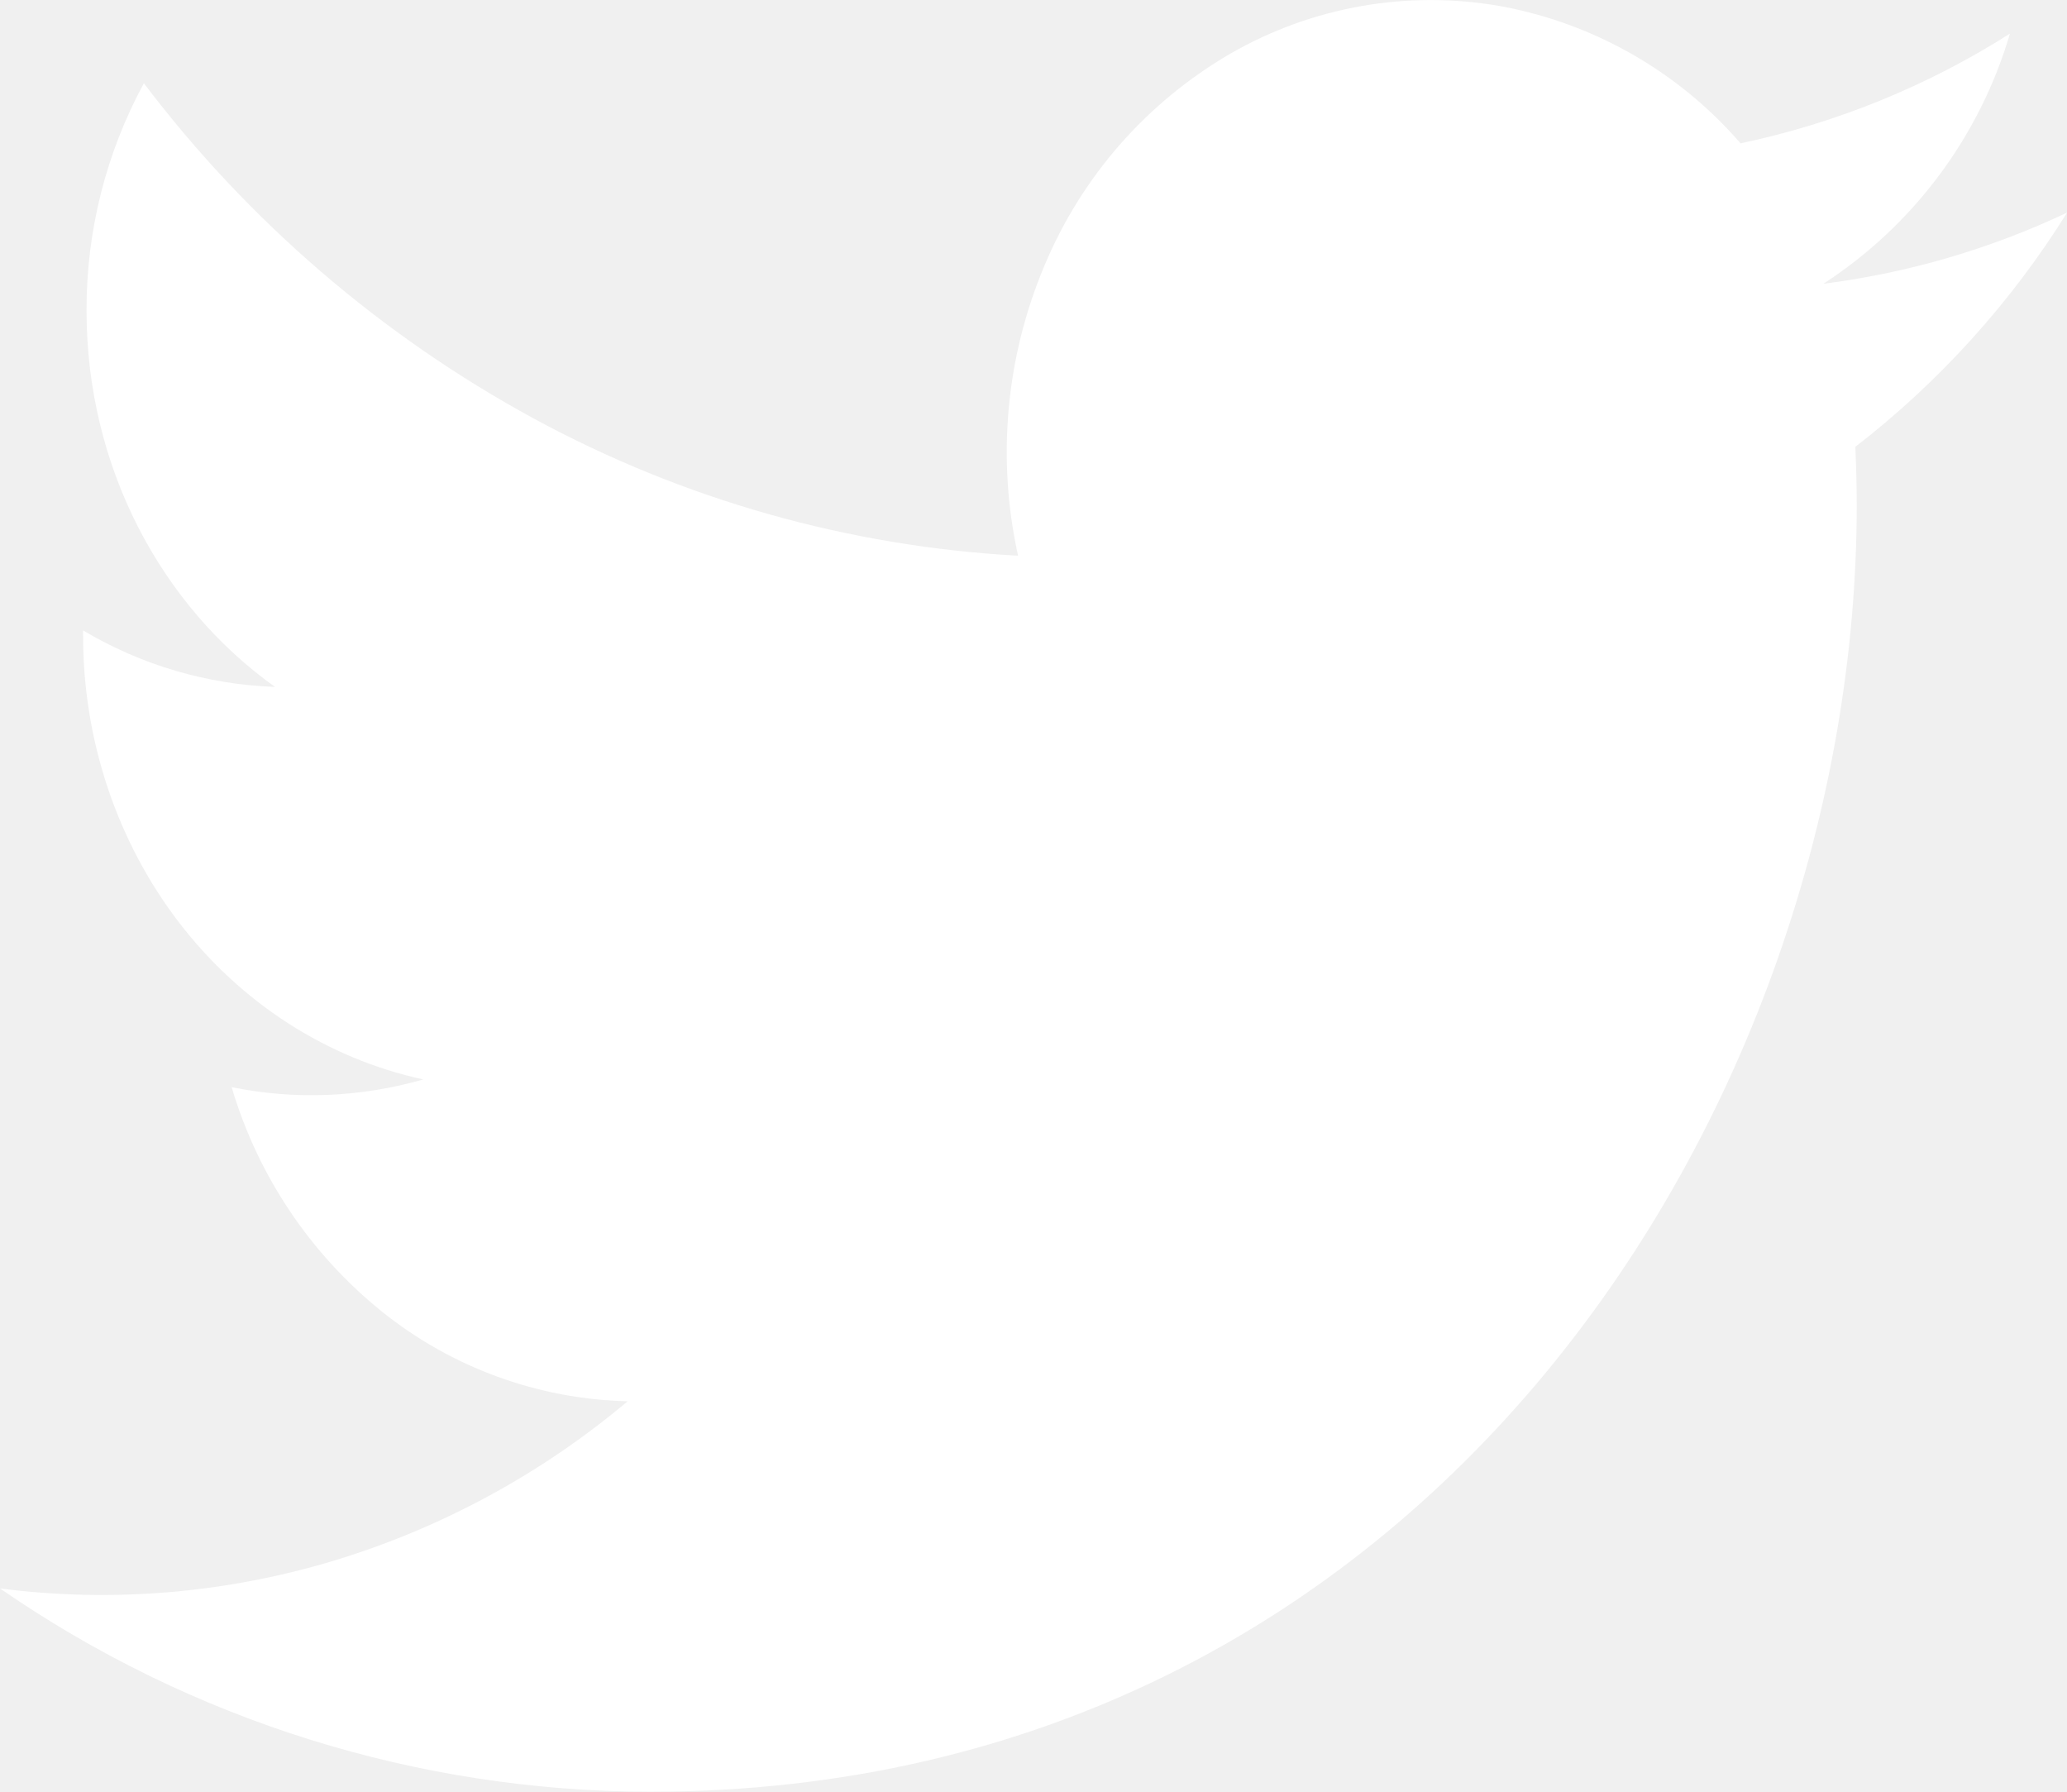
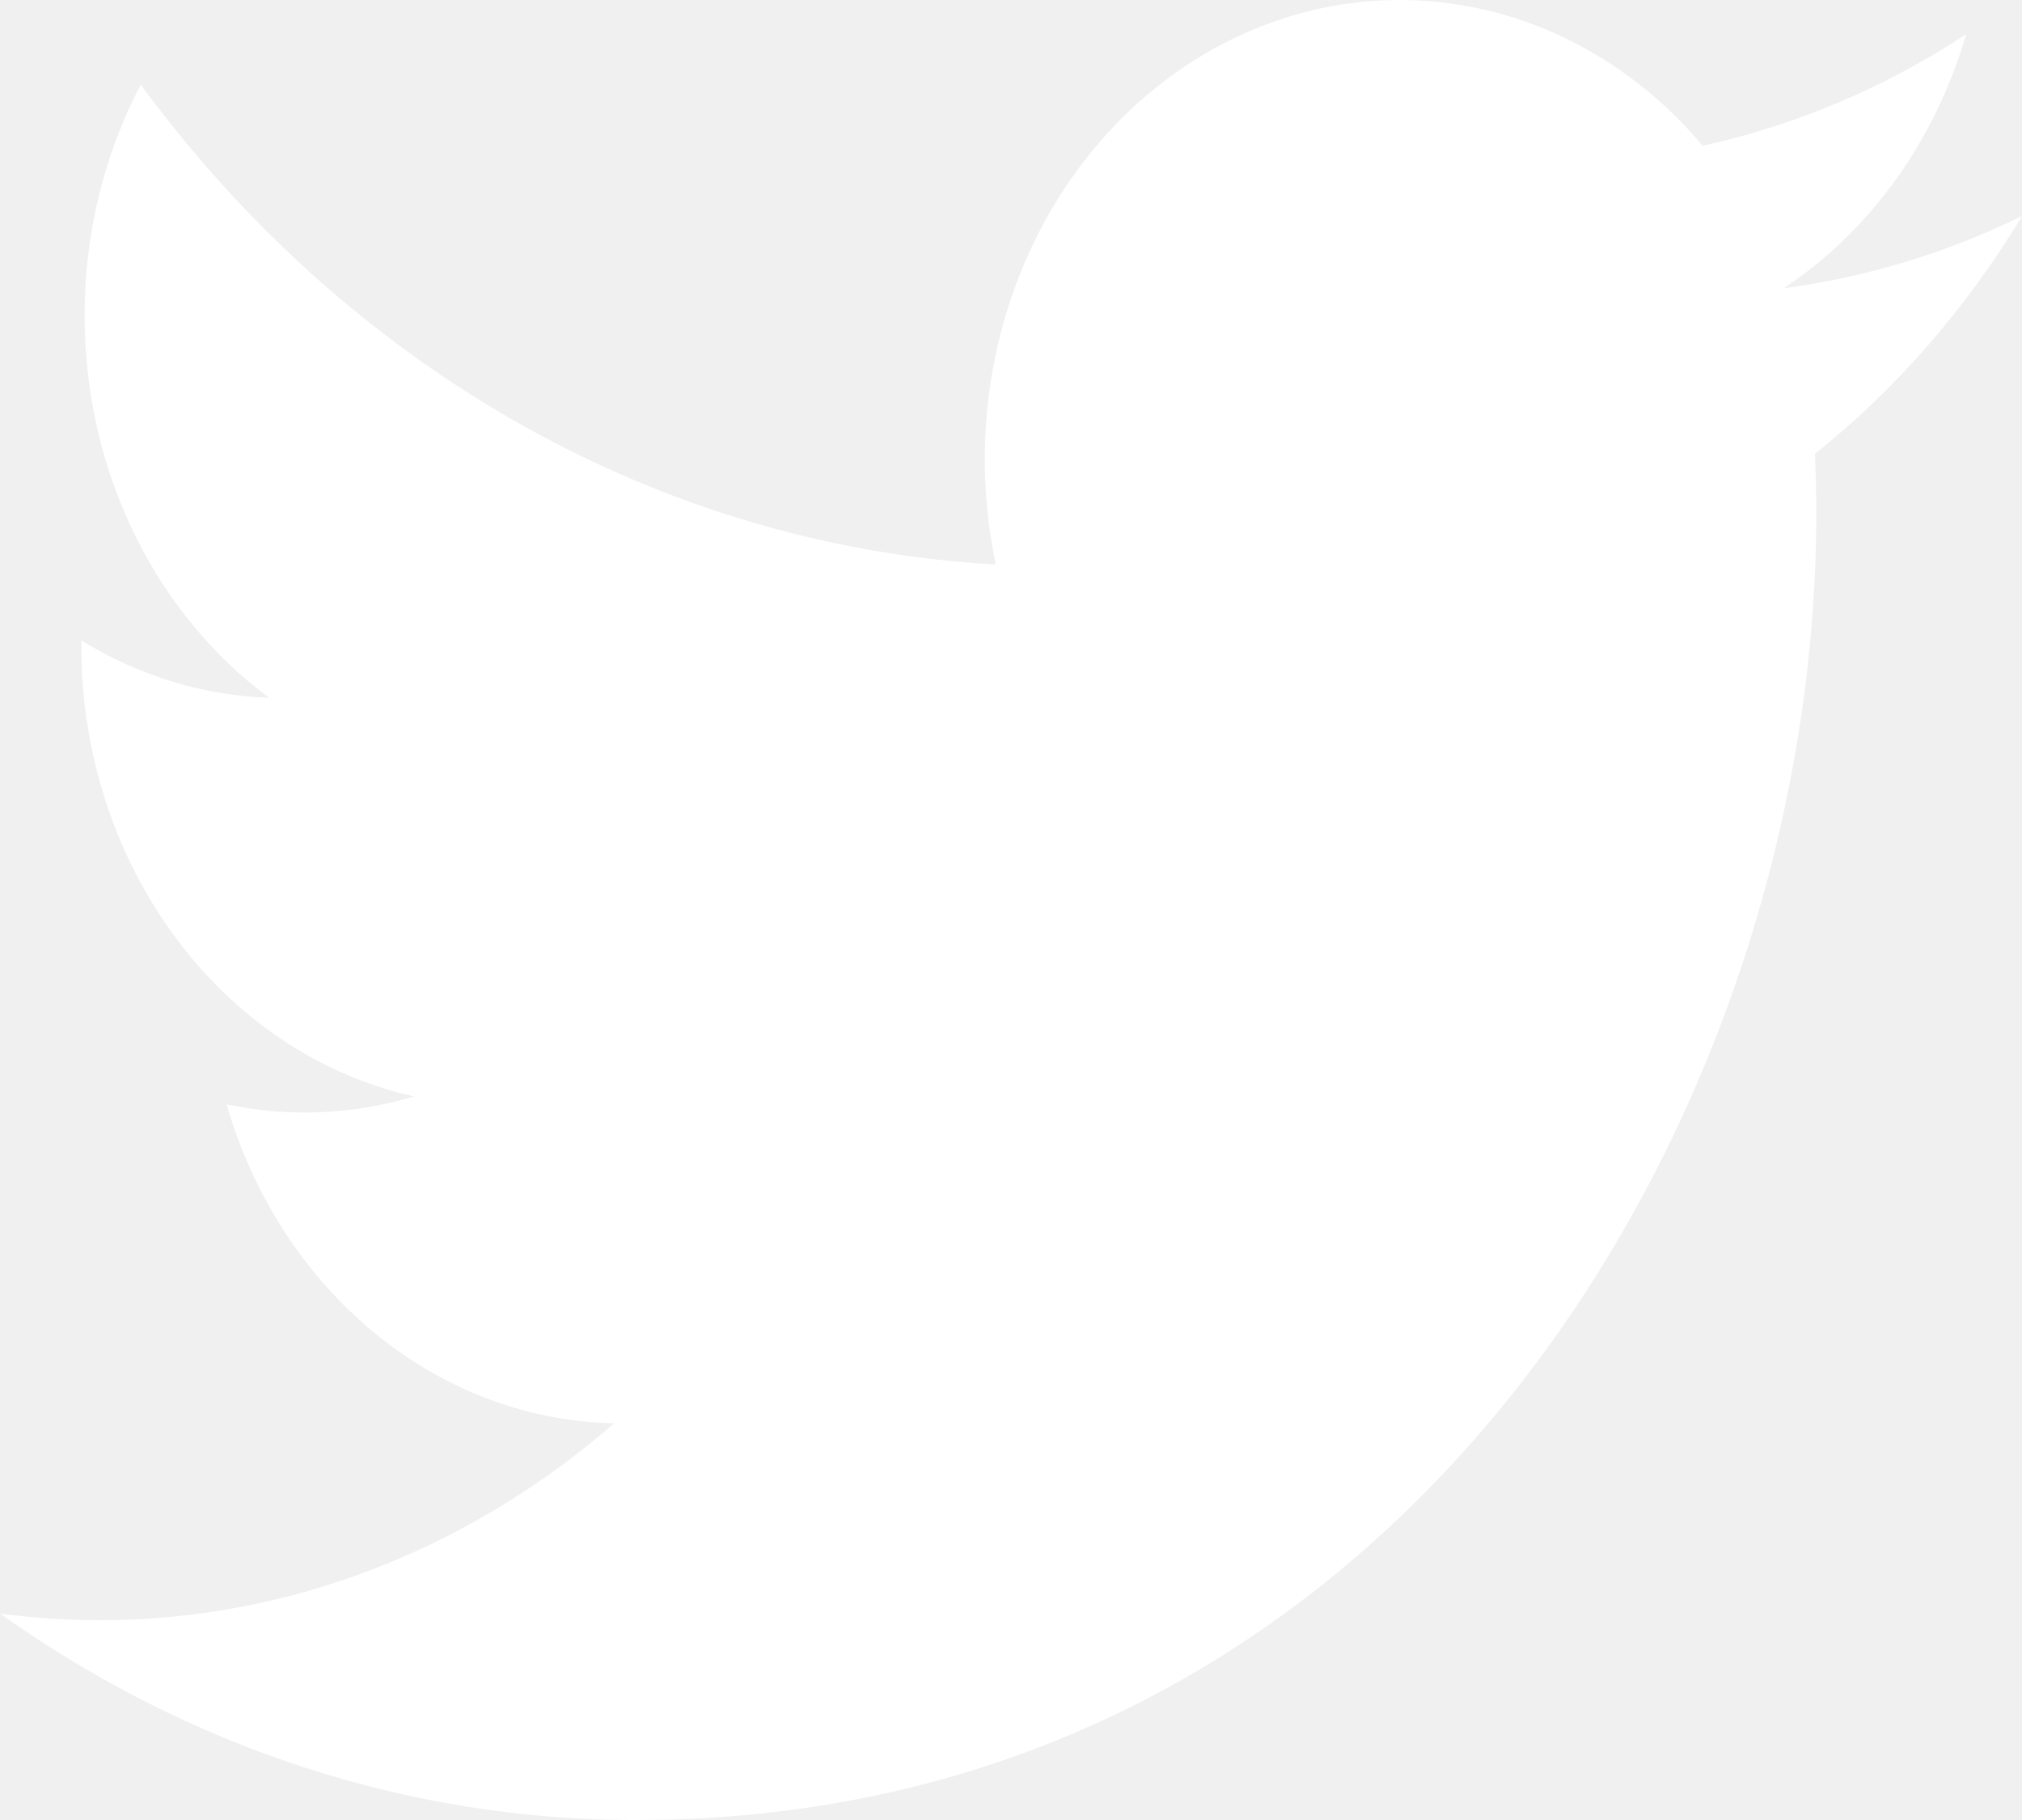
- <svg xmlns="http://www.w3.org/2000/svg" width="15" height="13" fill="none">
-   <path d="M15 1.543a5.875 5.875 0 01-1.768.516A3.263 3.263 0 0014.586.244a5.925 5.925 0 01-1.955.796 3.025 3.025 0 00-1.746-.996 2.913 2.913 0 00-1.954.344 3.206 3.206 0 00-1.353 1.543 3.48 3.48 0 00-.19 2.101 8.318 8.318 0 01-3.514-.995A8.868 8.868 0 011.044.604a3.44 3.44 0 00-.416 1.65c0 1.137.543 2.142 1.368 2.73a2.924 2.924 0 01-1.393-.41v.04c0 .758.246 1.492.696 2.079.45.586 1.076.988 1.773 1.139-.454.13-.93.15-1.391.056a3.287 3.287 0 001.094 1.631 2.958 2.958 0 001.78.648 6.03 6.03 0 01-2.15 1.162c-.782.233-1.6.3-2.405.196A8.318 8.318 0 004.717 13c5.661 0 8.757-4.999 8.757-9.334 0-.141-.004-.284-.01-.424A6.496 6.496 0 0015 1.544z" fill="#fff" />
+ <svg xmlns="http://www.w3.org/2000/svg" width="20" height="18" viewBox="0 0 20 18" fill="none">
+   <path d="M19.999 2.137C19.25 2.504 18.456 2.744 17.642 2.851C18.5 2.284 19.141 1.391 19.448 0.338C18.643 0.868 17.761 1.24 16.842 1.441C16.224 0.709 15.406 0.224 14.513 0.061C13.621 -0.102 12.705 0.065 11.908 0.538C11.11 1.01 10.476 1.761 10.104 2.673C9.732 3.586 9.643 4.608 9.85 5.583C8.218 5.492 6.622 5.023 5.165 4.205C3.708 3.388 2.423 2.24 1.392 0.837C1.028 1.53 0.836 2.318 0.837 3.121C0.837 4.696 1.561 6.087 2.662 6.901C2.01 6.879 1.373 6.684 0.804 6.333V6.39C0.804 7.439 1.132 8.455 1.732 9.267C2.332 10.079 3.167 10.636 4.095 10.844C3.491 11.025 2.856 11.052 2.241 10.922C2.503 11.825 3.013 12.614 3.701 13.18C4.388 13.746 5.218 14.059 6.074 14.077C5.223 14.817 4.249 15.364 3.206 15.687C2.164 16.01 1.075 16.102 0 15.958C1.876 17.293 4.059 18.002 6.289 18C13.837 18 17.965 11.078 17.965 5.076C17.965 4.88 17.96 4.683 17.952 4.489C18.756 3.846 19.449 3.05 20 2.138L19.999 2.137Z" fill="white" />
</svg>
